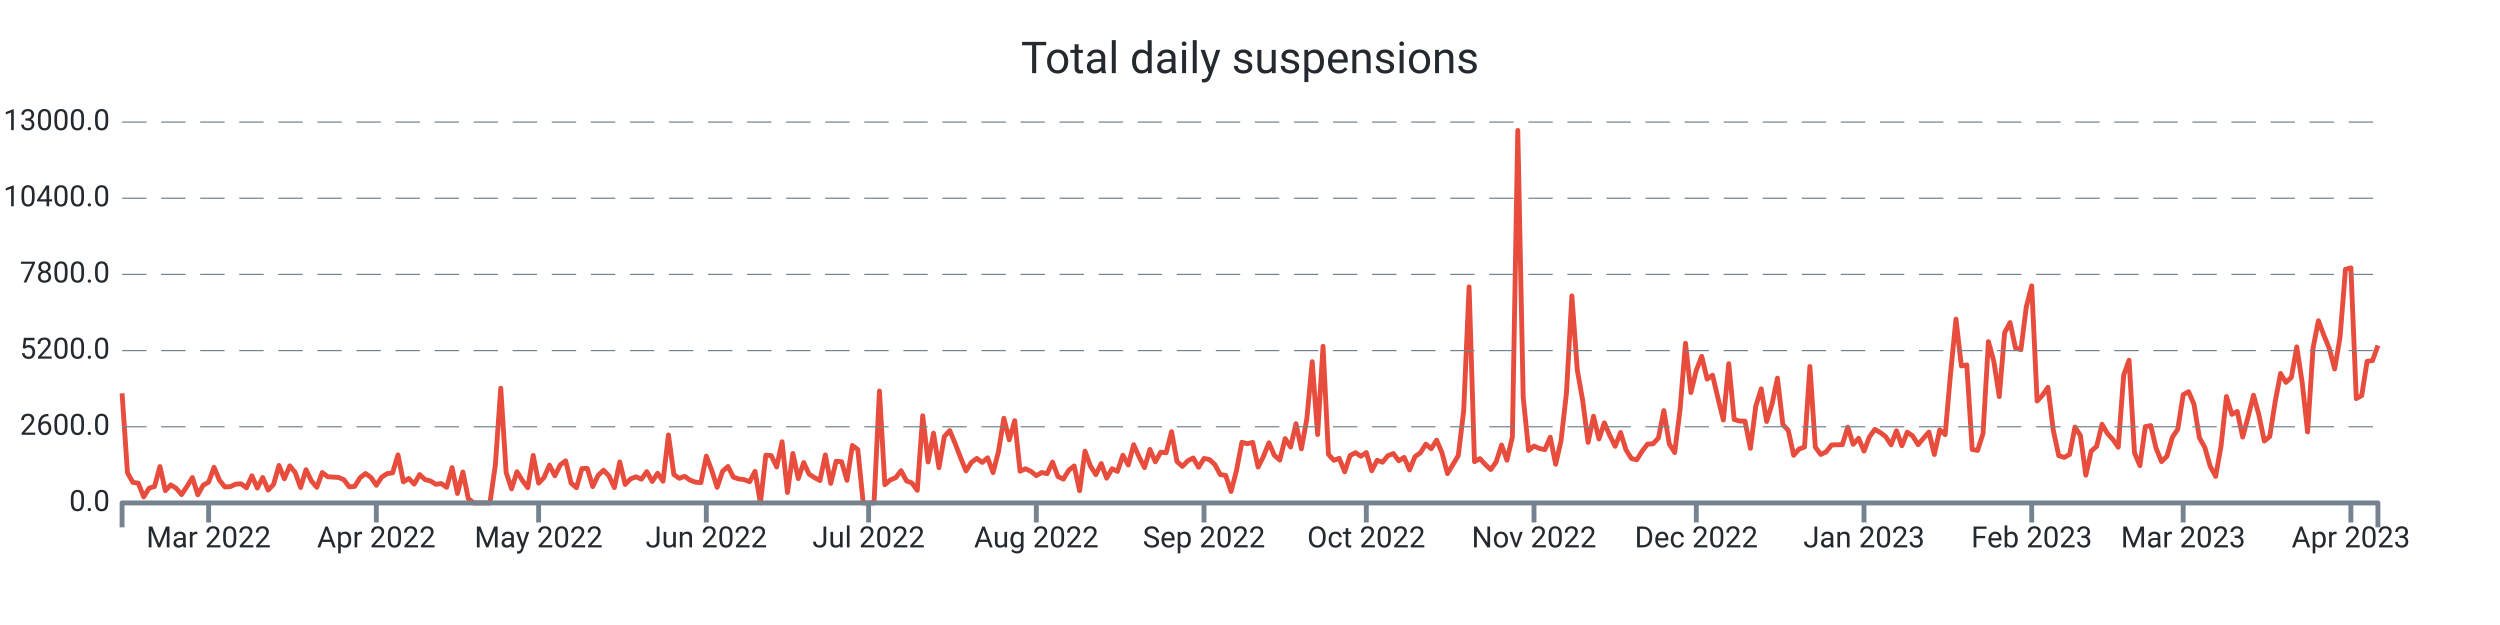
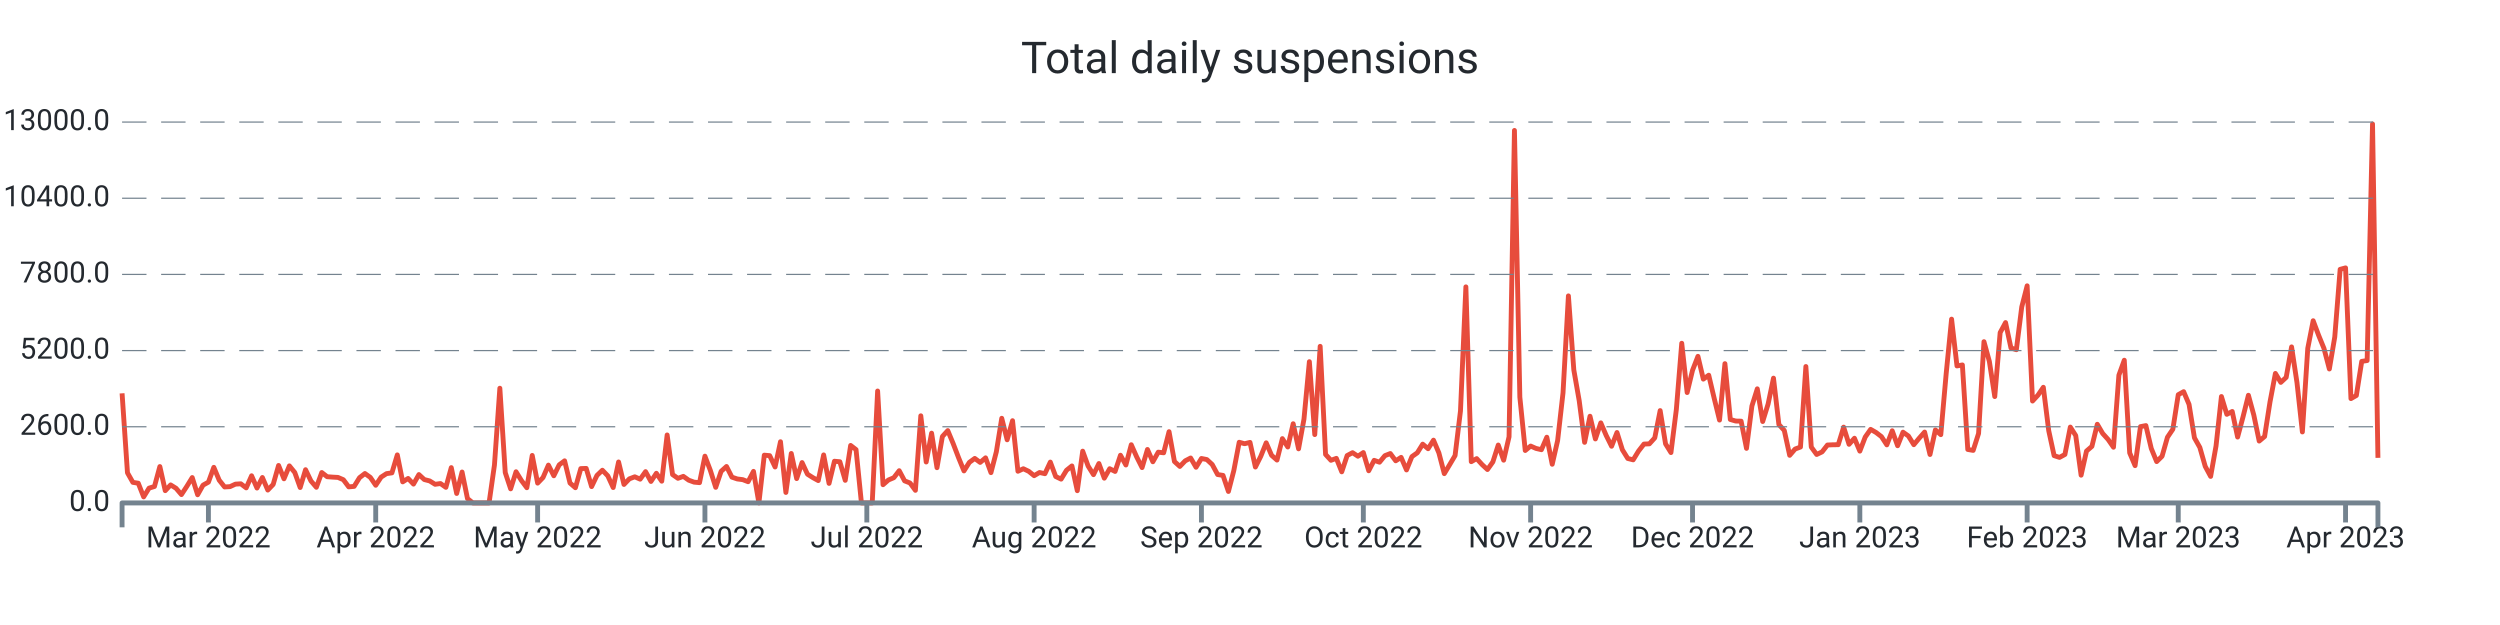
<svg xmlns="http://www.w3.org/2000/svg" width="1024.0" height="256.0" viewBox="0 0 1024.0 256.0" preserveAspectRatio="xMidYMid meet">
-   <path stroke="#e74c3c" stroke-linejoin="round" d="M 50.0 161.108 L 50 161.108L 52.216 193.664L 54.432 197.576L 56.647 197.924L 58.863 203.528L 61.079 199.94L 63.295 199.268L 65.511 191.108L 67.727 200.972L 69.942 198.62L 72.158 200L 74.374 202.58L 76.59 199.208L 78.806 195.608L 81.022 202.652L 83.237 198.716L 85.453 197.492L 87.669 191.42L 89.885 196.688L 92.101 199.46L 94.317 199.328L 96.532 198.308L 98.748 198.164L 100.964 199.832L 103.18 194.876L 105.396 199.904L 107.612 195.584L 109.827 200.732L 112.043 198.416L 114.259 190.652L 116.475 196.112L 118.691 190.82L 120.906 193.532L 123.122 199.688L 125.338 192.392L 127.554 197L 129.77 199.592L 131.986 193.544L 134.201 195.26L 136.417 195.428L 138.633 195.548L 140.849 196.484L 143.065 199.424L 145.281 199.22L 147.496 195.656L 149.712 193.952L 151.928 195.536L 154.144 198.764L 156.36 195.428L 158.576 194L 160.791 193.688L 163.007 186.32L 165.223 197.372L 167.439 195.968L 169.655 198.284L 171.871 194.384L 174.086 196.424L 176.302 196.988L 178.518 198.368L 180.734 198.056L 182.95 199.616L 185.165 191.54L 187.381 202.124L 189.597 193.34L 191.813 204.2L 194.029 206L 196.245 206L 198.46 206L 200.676 206L 202.892 190.472L 205.108 159.02L 207.324 193.568L 209.54 200.228L 211.755 193.232L 213.971 196.82L 216.187 199.772L 218.403 186.548L 220.619 197.888L 222.835 195.596L 225.05 190.508L 227.266 194.876L 229.482 190.4L 231.698 188.756L 233.914 197.852L 236.129 199.772L 238.345 191.936L 240.561 191.864L 242.777 199.316L 244.993 194.72L 247.209 192.608L 249.424 194.9L 251.64 199.7L 253.856 189.224L 256.072 198.428L 258.288 196.136L 260.504 195.296L 262.719 196.268L 264.935 193.184L 267.151 197.204L 269.367 193.856L 271.583 197.096L 273.799 178.16L 276.014 194.372L 278.23 195.92L 280.446 195.116L 282.662 196.688L 284.878 197.492L 287.094 197.696L 289.309 186.848L 291.525 192.644L 293.741 199.616L 295.957 193.052L 298.173 191.072L 300.388 195.44L 302.604 196.184L 304.82 196.46L 307.036 197.312L 309.252 193.076L 311.468 206L 313.683 186.44L 315.899 186.632L 318.115 191.276L 320.331 180.932L 322.547 201.704L 324.763 185.744L 326.978 196.028L 329.194 189.464L 331.41 194.228L 333.626 195.632L 335.842 196.844L 338.058 186.332L 340.273 197.996L 342.489 188.924L 344.705 189.128L 346.921 196.748L 349.137 182.456L 351.353 184.16L 353.568 206L 355.784 206L 358 206L 360.216 160.16L 362.432 198.536L 364.647 196.604L 366.863 195.668L 369.079 192.8L 371.295 196.964L 373.511 197.828L 375.727 200.84L 377.942 170.312L 380.158 189.236L 382.374 177.428L 384.59 191.564L 386.806 178.784L 389.022 176.372L 391.237 181.7L 393.453 187.472L 395.669 192.884L 397.885 189.38L 400.101 187.772L 402.317 189.404L 404.532 187.532L 406.748 193.592L 408.964 185.036L 411.18 171.332L 413.396 180.14L 415.612 172.316L 417.827 193.028L 420.043 191.996L 422.259 193.052L 424.475 194.84L 426.691 193.532L 428.906 194.024L 431.122 189.272L 433.338 195.188L 435.554 196.256L 437.77 192.62L 439.986 190.844L 442.201 200.984L 444.417 184.796L 446.633 190.88L 448.849 194.42L 451.065 189.86L 453.281 195.86L 455.496 191.984L 457.712 193.1L 459.928 186.464L 462.144 190.46L 464.36 182.156L 466.576 187.136L 468.791 191.528L 471.007 184.1L 473.223 189.14L 475.439 185.204L 477.655 185.468L 479.871 176.816L 482.086 189.044L 484.302 191.048L 486.518 188.756L 488.734 187.592L 490.95 191.396L 493.165 187.796L 495.381 188.228L 497.597 190.268L 499.813 194.372L 502.029 194.72L 504.245 201.308L 506.46 192.752L 508.676 181.148L 510.892 181.748L 513.108 181.208L 515.324 191.3L 517.54 186.884L 519.755 181.376L 521.971 186.5L 524.187 188.444L 526.403 179.66L 528.619 183.092L 530.835 173.564L 533.05 183.836L 535.266 171.668L 537.482 148.148L 539.698 178.004L 541.914 141.86L 544.129 186.128L 546.345 188.54L 548.561 187.748L 550.777 193.256L 552.993 186.596L 555.209 185.42L 557.424 186.872L 559.64 185.372L 561.856 192.824L 564.072 188.552L 566.288 189.32L 568.504 186.632L 570.719 185.768L 572.935 188.744L 575.151 187.34L 577.367 192.488L 579.583 187.028L 581.799 185.468L 584.014 181.928L 586.23 183.8L 588.446 180.296L 590.662 185.516L 592.878 194L 595.094 190.328L 597.309 186.584L 599.525 168.32L 601.741 117.5L 603.957 189.104L 606.173 187.844L 608.388 190.28L 610.604 192.32L 612.82 189.2L 615.036 182.288L 617.252 188.492L 619.468 178.916L 621.683 53.432L 623.899 162.656L 626.115 184.52L 628.331 182.708L 630.547 183.68L 632.763 184.196L 634.978 179.084L 637.194 190.16L 639.41 180.476L 641.626 160.916L 643.842 121.196L 646.058 151.508L 648.273 164.132L 650.489 181.184L 652.705 170.492L 654.921 179.792L 657.137 173.204L 659.353 178.352L 661.568 182.792L 663.784 177.152L 666 184.232L 668.216 187.796L 670.432 188.348L 672.647 184.736L 674.863 181.892L 677.079 181.796L 679.295 179.36L 681.511 168.176L 683.727 181.808L 685.942 185.372L 688.158 167.708L 690.374 140.6L 692.59 160.784L 694.806 151.664L 697.022 145.952L 699.237 155.288L 701.453 153.68L 703.669 163.04L 705.885 172.064L 708.101 148.952L 710.317 171.812L 712.532 172.46L 714.748 172.508L 716.964 183.644L 719.18 166.304L 721.396 159.26L 723.612 172.652L 725.827 165.5L 728.043 154.892L 730.259 173.888L 732.475 176.3L 734.691 186.5L 736.906 183.932L 739.122 183.104L 741.338 150.128L 743.554 183.116L 745.77 186.152L 747.986 185.096L 750.201 182.276L 752.417 182.18L 754.633 182.144L 756.849 174.956L 759.065 181.988L 761.281 179.504L 763.496 184.784L 765.712 179L 767.928 175.868L 770.144 177.14L 772.36 178.832L 774.576 182.216L 776.791 176.444L 779.007 182.576L 781.223 177.02L 783.439 178.58L 785.655 182.144L 787.871 179.48L 790.086 176.972L 792.302 186.164L 794.518 176.096L 796.734 178.04L 798.95 152.996L 801.165 130.724L 803.381 149.888L 805.597 149.48L 807.813 184.1L 810.029 184.484L 812.245 177.56L 814.46 139.952L 816.676 148.028L 818.892 162.428L 821.108 136.244L 823.324 132.128L 825.54 142.508L 827.755 143.252L 829.971 125.732L 832.187 117.068L 834.403 164.264L 836.619 161.876L 838.835 158.636L 841.05 176.408L 843.266 186.632L 845.482 187.352L 847.698 186.152L 849.914 174.932L 852.129 178.388L 854.345 194.636L 856.561 184.748L 858.777 182.84L 860.993 173.78L 863.209 177.56L 865.424 179.996L 867.64 183.188L 869.856 153.68L 872.072 147.548L 874.288 185.504L 876.504 190.724L 878.719 174.752L 880.935 174.32L 883.151 183.692L 885.367 189.068L 887.583 186.884L 889.799 179.096L 892.014 175.808L 894.23 161.672L 896.446 160.424L 898.662 165.632L 900.878 179.336L 903.094 183.272L 905.309 191.024L 907.525 195.14L 909.741 182.684L 911.957 162.416L 914.173 169.712L 916.388 168.536L 918.604 179.024L 920.82 170.768L 923.036 161.9L 925.252 170.012L 927.468 180.656L 929.683 178.796L 931.899 164.648L 934.115 152.96L 936.331 156.62L 938.547 154.568L 940.763 142.088L 942.978 156.704L 945.194 176.924L 947.41 142.652L 949.626 131.372L 951.842 137.276L 954.058 142.7L 956.273 151.136L 958.489 138.02L 960.705 110.324L 962.921 109.724L 965.137 163.268L 967.353 161.996L 969.568 148.016L 971.784 147.68L 974 141.5" stroke-width="2.0" fill="none" />
+   <path stroke="#e74c3c" stroke-linejoin="round" d="M 50.0 161.108 L 50 161.108L 52.211 193.664L 54.421 197.576L 56.632 197.924L 58.842 203.528L 61.053 199.94L 63.263 199.268L 65.474 191.108L 67.684 200.972L 69.895 198.62L 72.105 200L 74.316 202.58L 76.526 199.208L 78.737 195.608L 80.947 202.652L 83.158 198.716L 85.368 197.492L 87.579 191.42L 89.789 196.688L 92 199.46L 94.211 199.328L 96.421 198.308L 98.632 198.164L 100.842 199.832L 103.053 194.876L 105.263 199.904L 107.474 195.584L 109.684 200.732L 111.895 198.416L 114.105 190.652L 116.316 196.112L 118.526 190.82L 120.737 193.532L 122.947 199.688L 125.158 192.392L 127.368 197L 129.579 199.592L 131.789 193.544L 134 195.26L 136.211 195.428L 138.421 195.548L 140.632 196.484L 142.842 199.424L 145.053 199.22L 147.263 195.656L 149.474 193.952L 151.684 195.536L 153.895 198.764L 156.105 195.428L 158.316 194L 160.526 193.688L 162.737 186.32L 164.947 197.372L 167.158 195.968L 169.368 198.284L 171.579 194.384L 173.789 196.424L 176 196.988L 178.211 198.368L 180.421 198.056L 182.632 199.616L 184.842 191.54L 187.053 202.124L 189.263 193.34L 191.474 204.2L 193.684 206L 195.895 206L 198.105 206L 200.316 206L 202.526 190.472L 204.737 159.02L 206.947 193.568L 209.158 200.228L 211.368 193.232L 213.579 196.82L 215.789 199.772L 218 186.548L 220.211 197.888L 222.421 195.596L 224.632 190.508L 226.842 194.876L 229.053 190.4L 231.263 188.756L 233.474 197.852L 235.684 199.772L 237.895 191.936L 240.105 191.864L 242.316 199.316L 244.526 194.72L 246.737 192.608L 248.947 194.9L 251.158 199.7L 253.368 189.224L 255.579 198.428L 257.789 196.136L 260 195.296L 262.211 196.268L 264.421 193.184L 266.632 197.204L 268.842 193.856L 271.053 197.096L 273.263 178.16L 275.474 194.372L 277.684 195.92L 279.895 195.116L 282.105 196.688L 284.316 197.492L 286.526 197.696L 288.737 186.848L 290.947 192.644L 293.158 199.616L 295.368 193.052L 297.579 191.072L 299.789 195.44L 302 196.184L 304.211 196.46L 306.421 197.312L 308.632 193.076L 310.842 206L 313.053 186.44L 315.263 186.632L 317.474 191.276L 319.684 180.932L 321.895 201.704L 324.105 185.744L 326.316 196.028L 328.526 189.464L 330.737 194.228L 332.947 195.632L 335.158 196.844L 337.368 186.332L 339.579 197.996L 341.789 188.924L 344 189.128L 346.211 196.748L 348.421 182.456L 350.632 184.16L 352.842 206L 355.053 206L 357.263 206L 359.474 160.16L 361.684 198.536L 363.895 196.604L 366.105 195.668L 368.316 192.8L 370.526 196.964L 372.737 197.828L 374.947 200.84L 377.158 170.312L 379.368 189.236L 381.579 177.428L 383.789 191.564L 386 178.784L 388.211 176.372L 390.421 181.7L 392.632 187.472L 394.842 192.884L 397.053 189.38L 399.263 187.772L 401.474 189.404L 403.684 187.532L 405.895 193.592L 408.105 185.036L 410.316 171.332L 412.526 180.14L 414.737 172.316L 416.947 193.028L 419.158 191.996L 421.368 193.052L 423.579 194.84L 425.789 193.532L 428 194.024L 430.211 189.272L 432.421 195.188L 434.632 196.256L 436.842 192.62L 439.053 190.844L 441.263 200.984L 443.474 184.796L 445.684 190.88L 447.895 194.42L 450.105 189.86L 452.316 195.86L 454.526 191.984L 456.737 193.1L 458.947 186.464L 461.158 190.46L 463.368 182.156L 465.579 187.136L 467.789 191.528L 470 184.1L 472.211 189.14L 474.421 185.204L 476.632 185.468L 478.842 176.816L 481.053 189.044L 483.263 191.048L 485.474 188.756L 487.684 187.592L 489.895 191.396L 492.105 187.796L 494.316 188.228L 496.526 190.268L 498.737 194.372L 500.947 194.72L 503.158 201.308L 505.368 192.752L 507.579 181.148L 509.789 181.748L 512 181.208L 514.211 191.3L 516.421 186.884L 518.632 181.376L 520.842 186.5L 523.053 188.444L 525.263 179.66L 527.474 183.092L 529.684 173.564L 531.895 183.836L 534.105 171.668L 536.316 148.148L 538.526 178.004L 540.737 141.86L 542.947 186.128L 545.158 188.54L 547.368 187.748L 549.579 193.256L 551.789 186.596L 554 185.42L 556.211 186.872L 558.421 185.372L 560.632 192.824L 562.842 188.552L 565.053 189.32L 567.263 186.632L 569.474 185.768L 571.684 188.744L 573.895 187.34L 576.105 192.488L 578.316 187.028L 580.526 185.468L 582.737 181.928L 584.947 183.8L 587.158 180.296L 589.368 185.516L 591.579 194L 593.789 190.328L 596 186.584L 598.211 168.32L 600.421 117.5L 602.632 189.104L 604.842 187.844L 607.053 190.28L 609.263 192.32L 611.474 189.2L 613.684 182.288L 615.895 188.492L 618.105 178.916L 620.316 53.432L 622.526 162.656L 624.737 184.52L 626.947 182.708L 629.158 183.68L 631.368 184.196L 633.579 179.084L 635.789 190.16L 638 180.476L 640.211 160.916L 642.421 121.196L 644.632 151.508L 646.842 164.132L 649.053 181.184L 651.263 170.492L 653.474 179.792L 655.684 173.204L 657.895 178.352L 660.105 182.792L 662.316 177.152L 664.526 184.232L 666.737 187.796L 668.947 188.348L 671.158 184.736L 673.368 181.892L 675.579 181.796L 677.789 179.36L 680 168.176L 682.211 181.808L 684.421 185.372L 686.632 167.708L 688.842 140.6L 691.053 160.784L 693.263 151.664L 695.474 145.952L 697.684 155.288L 699.895 153.68L 702.105 163.04L 704.316 172.064L 706.526 148.952L 708.737 171.812L 710.947 172.46L 713.158 172.508L 715.368 183.644L 717.579 166.304L 719.789 159.26L 722 172.652L 724.211 165.5L 726.421 154.892L 728.632 173.888L 730.842 176.3L 733.053 186.5L 735.263 183.932L 737.474 183.104L 739.684 150.128L 741.895 183.116L 744.105 186.152L 746.316 185.096L 748.526 182.276L 750.737 182.18L 752.947 182.144L 755.158 174.956L 757.368 181.988L 759.579 179.504L 761.789 184.784L 764 179L 766.211 175.868L 768.421 177.14L 770.632 178.832L 772.842 182.216L 775.053 176.444L 777.263 182.576L 779.474 177.02L 781.684 178.58L 783.895 182.144L 786.105 179.48L 788.316 176.972L 790.526 186.164L 792.737 176.096L 794.947 178.04L 797.158 152.996L 799.368 130.724L 801.579 149.888L 803.789 149.48L 806 184.1L 808.211 184.484L 810.421 177.56L 812.632 139.952L 814.842 148.028L 817.053 162.428L 819.263 136.244L 821.474 132.128L 823.684 142.508L 825.895 143.252L 828.105 125.732L 830.316 117.068L 832.526 164.264L 834.737 161.876L 836.947 158.636L 839.158 176.408L 841.368 186.632L 843.579 187.352L 845.789 186.152L 848 174.932L 850.211 178.388L 852.421 194.636L 854.632 184.748L 856.842 182.84L 859.053 173.78L 861.263 177.56L 863.474 179.996L 865.684 183.188L 867.895 153.68L 870.105 147.548L 872.316 185.504L 874.526 190.724L 876.737 174.752L 878.947 174.32L 881.158 183.692L 883.368 189.068L 885.579 186.884L 887.789 179.096L 890 175.808L 892.211 161.672L 894.421 160.424L 896.632 165.632L 898.842 179.336L 901.053 183.272L 903.263 191.024L 905.474 195.14L 907.684 182.684L 909.895 162.416L 912.105 169.712L 914.316 168.536L 916.526 179.024L 918.737 170.768L 920.947 161.9L 923.158 170.012L 925.368 180.656L 927.579 178.796L 929.789 164.648L 932 152.96L 934.211 156.62L 936.421 154.568L 938.632 142.088L 940.842 156.704L 943.053 176.924L 945.263 142.652L 947.474 131.372L 949.684 137.276L 951.895 142.7L 954.105 151.136L 956.316 138.02L 958.526 110.324L 960.737 109.724L 962.947 163.268L 965.158 161.996L 967.368 148.016L 969.579 147.68L 971.789 50.792L 974 187.532" stroke-width="2.0" fill="none" />
  <text x="45.0" font-family="-apple-system, system-ui, BlinkMacSystemFont, Roboto" y="50.0" dominant-baseline="middle" text-anchor="end" font-size="12" fill="#24292f">13000.0</text>
  <path stroke="#74838f" stroke-dasharray="10 6" stroke-width="0.5" d="M 50.0 50.0 L 974.0 50.0" />
  <text x="45.0" font-family="-apple-system, system-ui, BlinkMacSystemFont, Roboto" y="81.2" dominant-baseline="middle" text-anchor="end" font-size="12" fill="#24292f">10400.0</text>
  <path stroke="#74838f" stroke-dasharray="10 6" stroke-width="0.5" d="M 50.0 81.2 L 974.0 81.2" />
  <text x="45.0" font-family="-apple-system, system-ui, BlinkMacSystemFont, Roboto" y="112.4" dominant-baseline="middle" text-anchor="end" font-size="12" fill="#24292f">7800.0</text>
  <path stroke="#74838f" stroke-dasharray="10 6" stroke-width="0.5" d="M 50.0 112.4 L 974.0 112.4" />
  <text x="45.0" font-family="-apple-system, system-ui, BlinkMacSystemFont, Roboto" y="143.6" dominant-baseline="middle" text-anchor="end" font-size="12" fill="#24292f">5200.0</text>
  <path stroke="#74838f" stroke-dasharray="10 6" stroke-width="0.5" d="M 50.0 143.6 L 974.0 143.6" />
  <text x="45.0" font-family="-apple-system, system-ui, BlinkMacSystemFont, Roboto" y="174.8" dominant-baseline="middle" text-anchor="end" font-size="12" fill="#24292f">2600.0</text>
  <path stroke="#74838f" stroke-dasharray="10 6" stroke-width="0.5" d="M 50.0 174.8 L 974.0 174.8" />
  <text x="45.0" font-family="-apple-system, system-ui, BlinkMacSystemFont, Roboto" y="206.0" dominant-baseline="middle" text-anchor="end" font-size="12" fill="#24292f">0.0</text>
-   <path stroke="#74838f" stroke-width="2.0" d="M 85.453 206.0 L 85.453 214.0" />
-   <text x="85.453" font-family="-apple-system, system-ui, BlinkMacSystemFont, Roboto" y="216.0" dominant-baseline="hanging" text-anchor="middle" font-size="12" fill="#24292f">Mar 2022</text>
-   <path stroke="#74838f" stroke-width="2.0" d="M 154.144 206.0 L 154.144 214.0" />
-   <text x="154.144" font-family="-apple-system, system-ui, BlinkMacSystemFont, Roboto" y="216.0" dominant-baseline="hanging" text-anchor="middle" font-size="12" fill="#24292f">Apr 2022</text>
-   <path stroke="#74838f" stroke-width="2.0" d="M 220.619 206.0 L 220.619 214.0" />
-   <text x="220.619" font-family="-apple-system, system-ui, BlinkMacSystemFont, Roboto" y="216.0" dominant-baseline="hanging" text-anchor="middle" font-size="12" fill="#24292f">May 2022</text>
-   <path stroke="#74838f" stroke-width="2.0" d="M 289.309 206.0 L 289.309 214.0" />
-   <text x="289.309" font-family="-apple-system, system-ui, BlinkMacSystemFont, Roboto" y="216.0" dominant-baseline="hanging" text-anchor="middle" font-size="12" fill="#24292f">Jun 2022</text>
-   <path stroke="#74838f" stroke-width="2.0" d="M 355.784 206.0 L 355.784 214.0" />
-   <text x="355.784" font-family="-apple-system, system-ui, BlinkMacSystemFont, Roboto" y="216.0" dominant-baseline="hanging" text-anchor="middle" font-size="12" fill="#24292f">Jul 2022</text>
-   <path stroke="#74838f" stroke-width="2.0" d="M 424.475 206.0 L 424.475 214.0" />
-   <text x="424.475" font-family="-apple-system, system-ui, BlinkMacSystemFont, Roboto" y="216.0" dominant-baseline="hanging" text-anchor="middle" font-size="12" fill="#24292f">Aug 2022</text>
-   <path stroke="#74838f" stroke-width="2.0" d="M 493.165 206.0 L 493.165 214.0" />
-   <text x="493.165" font-family="-apple-system, system-ui, BlinkMacSystemFont, Roboto" y="216.0" dominant-baseline="hanging" text-anchor="middle" font-size="12" fill="#24292f">Sep 2022</text>
-   <path stroke="#74838f" stroke-width="2.0" d="M 559.64 206.0 L 559.64 214.0" />
-   <text x="559.64" font-family="-apple-system, system-ui, BlinkMacSystemFont, Roboto" y="216.0" dominant-baseline="hanging" text-anchor="middle" font-size="12" fill="#24292f">Oct 2022</text>
-   <path stroke="#74838f" stroke-width="2.0" d="M 628.331 206.0 L 628.331 214.0" />
-   <text x="628.331" font-family="-apple-system, system-ui, BlinkMacSystemFont, Roboto" y="216.0" dominant-baseline="hanging" text-anchor="middle" font-size="12" fill="#24292f">Nov 2022</text>
-   <path stroke="#74838f" stroke-width="2.0" d="M 694.806 206.0 L 694.806 214.0" />
-   <text x="694.806" font-family="-apple-system, system-ui, BlinkMacSystemFont, Roboto" y="216.0" dominant-baseline="hanging" text-anchor="middle" font-size="12" fill="#24292f">Dec 2022</text>
-   <path stroke="#74838f" stroke-width="2.0" d="M 763.496 206.0 L 763.496 214.0" />
-   <text x="763.496" font-family="-apple-system, system-ui, BlinkMacSystemFont, Roboto" y="216.0" dominant-baseline="hanging" text-anchor="middle" font-size="12" fill="#24292f">Jan 2023</text>
-   <path stroke="#74838f" stroke-width="2.0" d="M 832.187 206.0 L 832.187 214.0" />
-   <text x="832.187" font-family="-apple-system, system-ui, BlinkMacSystemFont, Roboto" y="216.0" dominant-baseline="hanging" text-anchor="middle" font-size="12" fill="#24292f">Feb 2023</text>
-   <path stroke="#74838f" stroke-width="2.0" d="M 894.23 206.0 L 894.23 214.0" />
-   <text x="894.23" font-family="-apple-system, system-ui, BlinkMacSystemFont, Roboto" y="216.0" dominant-baseline="hanging" text-anchor="middle" font-size="12" fill="#24292f">Mar 2023</text>
-   <path stroke="#74838f" stroke-width="2.0" d="M 962.921 206.0 L 962.921 214.0" />
-   <text x="962.921" font-family="-apple-system, system-ui, BlinkMacSystemFont, Roboto" y="216.0" dominant-baseline="hanging" text-anchor="middle" font-size="12" fill="#24292f">Apr 2023</text>
+   <path stroke="#74838f" stroke-width="2.0" d="M 85.368 206.0 L 85.368 214.0" />
+   <text x="85.368" font-family="-apple-system, system-ui, BlinkMacSystemFont, Roboto" y="216.0" dominant-baseline="hanging" text-anchor="middle" font-size="12" fill="#24292f">Mar 2022</text>
+   <path stroke="#74838f" stroke-width="2.0" d="M 153.895 206.0 L 153.895 214.0" />
+   <text x="153.895" font-family="-apple-system, system-ui, BlinkMacSystemFont, Roboto" y="216.0" dominant-baseline="hanging" text-anchor="middle" font-size="12" fill="#24292f">Apr 2022</text>
+   <path stroke="#74838f" stroke-width="2.0" d="M 220.211 206.0 L 220.211 214.0" />
+   <text x="220.211" font-family="-apple-system, system-ui, BlinkMacSystemFont, Roboto" y="216.0" dominant-baseline="hanging" text-anchor="middle" font-size="12" fill="#24292f">May 2022</text>
+   <path stroke="#74838f" stroke-width="2.0" d="M 288.737 206.0 L 288.737 214.0" />
+   <text x="288.737" font-family="-apple-system, system-ui, BlinkMacSystemFont, Roboto" y="216.0" dominant-baseline="hanging" text-anchor="middle" font-size="12" fill="#24292f">Jun 2022</text>
+   <path stroke="#74838f" stroke-width="2.0" d="M 355.053 206.0 L 355.053 214.0" />
+   <text x="355.053" font-family="-apple-system, system-ui, BlinkMacSystemFont, Roboto" y="216.0" dominant-baseline="hanging" text-anchor="middle" font-size="12" fill="#24292f">Jul 2022</text>
+   <path stroke="#74838f" stroke-width="2.0" d="M 423.579 206.0 L 423.579 214.0" />
+   <text x="423.579" font-family="-apple-system, system-ui, BlinkMacSystemFont, Roboto" y="216.0" dominant-baseline="hanging" text-anchor="middle" font-size="12" fill="#24292f">Aug 2022</text>
+   <path stroke="#74838f" stroke-width="2.0" d="M 492.105 206.0 L 492.105 214.0" />
+   <text x="492.105" font-family="-apple-system, system-ui, BlinkMacSystemFont, Roboto" y="216.0" dominant-baseline="hanging" text-anchor="middle" font-size="12" fill="#24292f">Sep 2022</text>
+   <path stroke="#74838f" stroke-width="2.0" d="M 558.421 206.0 L 558.421 214.0" />
+   <text x="558.421" font-family="-apple-system, system-ui, BlinkMacSystemFont, Roboto" y="216.0" dominant-baseline="hanging" text-anchor="middle" font-size="12" fill="#24292f">Oct 2022</text>
+   <path stroke="#74838f" stroke-width="2.0" d="M 626.947 206.0 L 626.947 214.0" />
+   <text x="626.947" font-family="-apple-system, system-ui, BlinkMacSystemFont, Roboto" y="216.0" dominant-baseline="hanging" text-anchor="middle" font-size="12" fill="#24292f">Nov 2022</text>
+   <path stroke="#74838f" stroke-width="2.0" d="M 693.263 206.0 L 693.263 214.0" />
+   <text x="693.263" font-family="-apple-system, system-ui, BlinkMacSystemFont, Roboto" y="216.0" dominant-baseline="hanging" text-anchor="middle" font-size="12" fill="#24292f">Dec 2022</text>
+   <path stroke="#74838f" stroke-width="2.0" d="M 761.789 206.0 L 761.789 214.0" />
+   <text x="761.789" font-family="-apple-system, system-ui, BlinkMacSystemFont, Roboto" y="216.0" dominant-baseline="hanging" text-anchor="middle" font-size="12" fill="#24292f">Jan 2023</text>
+   <path stroke="#74838f" stroke-width="2.0" d="M 830.316 206.0 L 830.316 214.0" />
+   <text x="830.316" font-family="-apple-system, system-ui, BlinkMacSystemFont, Roboto" y="216.0" dominant-baseline="hanging" text-anchor="middle" font-size="12" fill="#24292f">Feb 2023</text>
+   <path stroke="#74838f" stroke-width="2.0" d="M 892.211 206.0 L 892.211 214.0" />
+   <text x="892.211" font-family="-apple-system, system-ui, BlinkMacSystemFont, Roboto" y="216.0" dominant-baseline="hanging" text-anchor="middle" font-size="12" fill="#24292f">Mar 2023</text>
+   <path stroke="#74838f" stroke-width="2.0" d="M 960.737 206.0 L 960.737 214.0" />
+   <text x="960.737" font-family="-apple-system, system-ui, BlinkMacSystemFont, Roboto" y="216.0" dominant-baseline="hanging" text-anchor="middle" font-size="12" fill="#24292f">Apr 2023</text>
  <path stroke="#74838f" stroke-linejoin="round" stroke-width="2.0" d="M 50.0 216.0 L 50.0 206.0 L 974.0 206.0 L 974.0 216.0" fill="none" />
  <text x="512.0" y="25.0" font-family="-apple-system, system-ui, BlinkMacSystemFont, Roboto" dominant-baseline="middle" text-anchor="middle" font-size="18" fill="#24292f">Total daily suspensions</text>
</svg>
